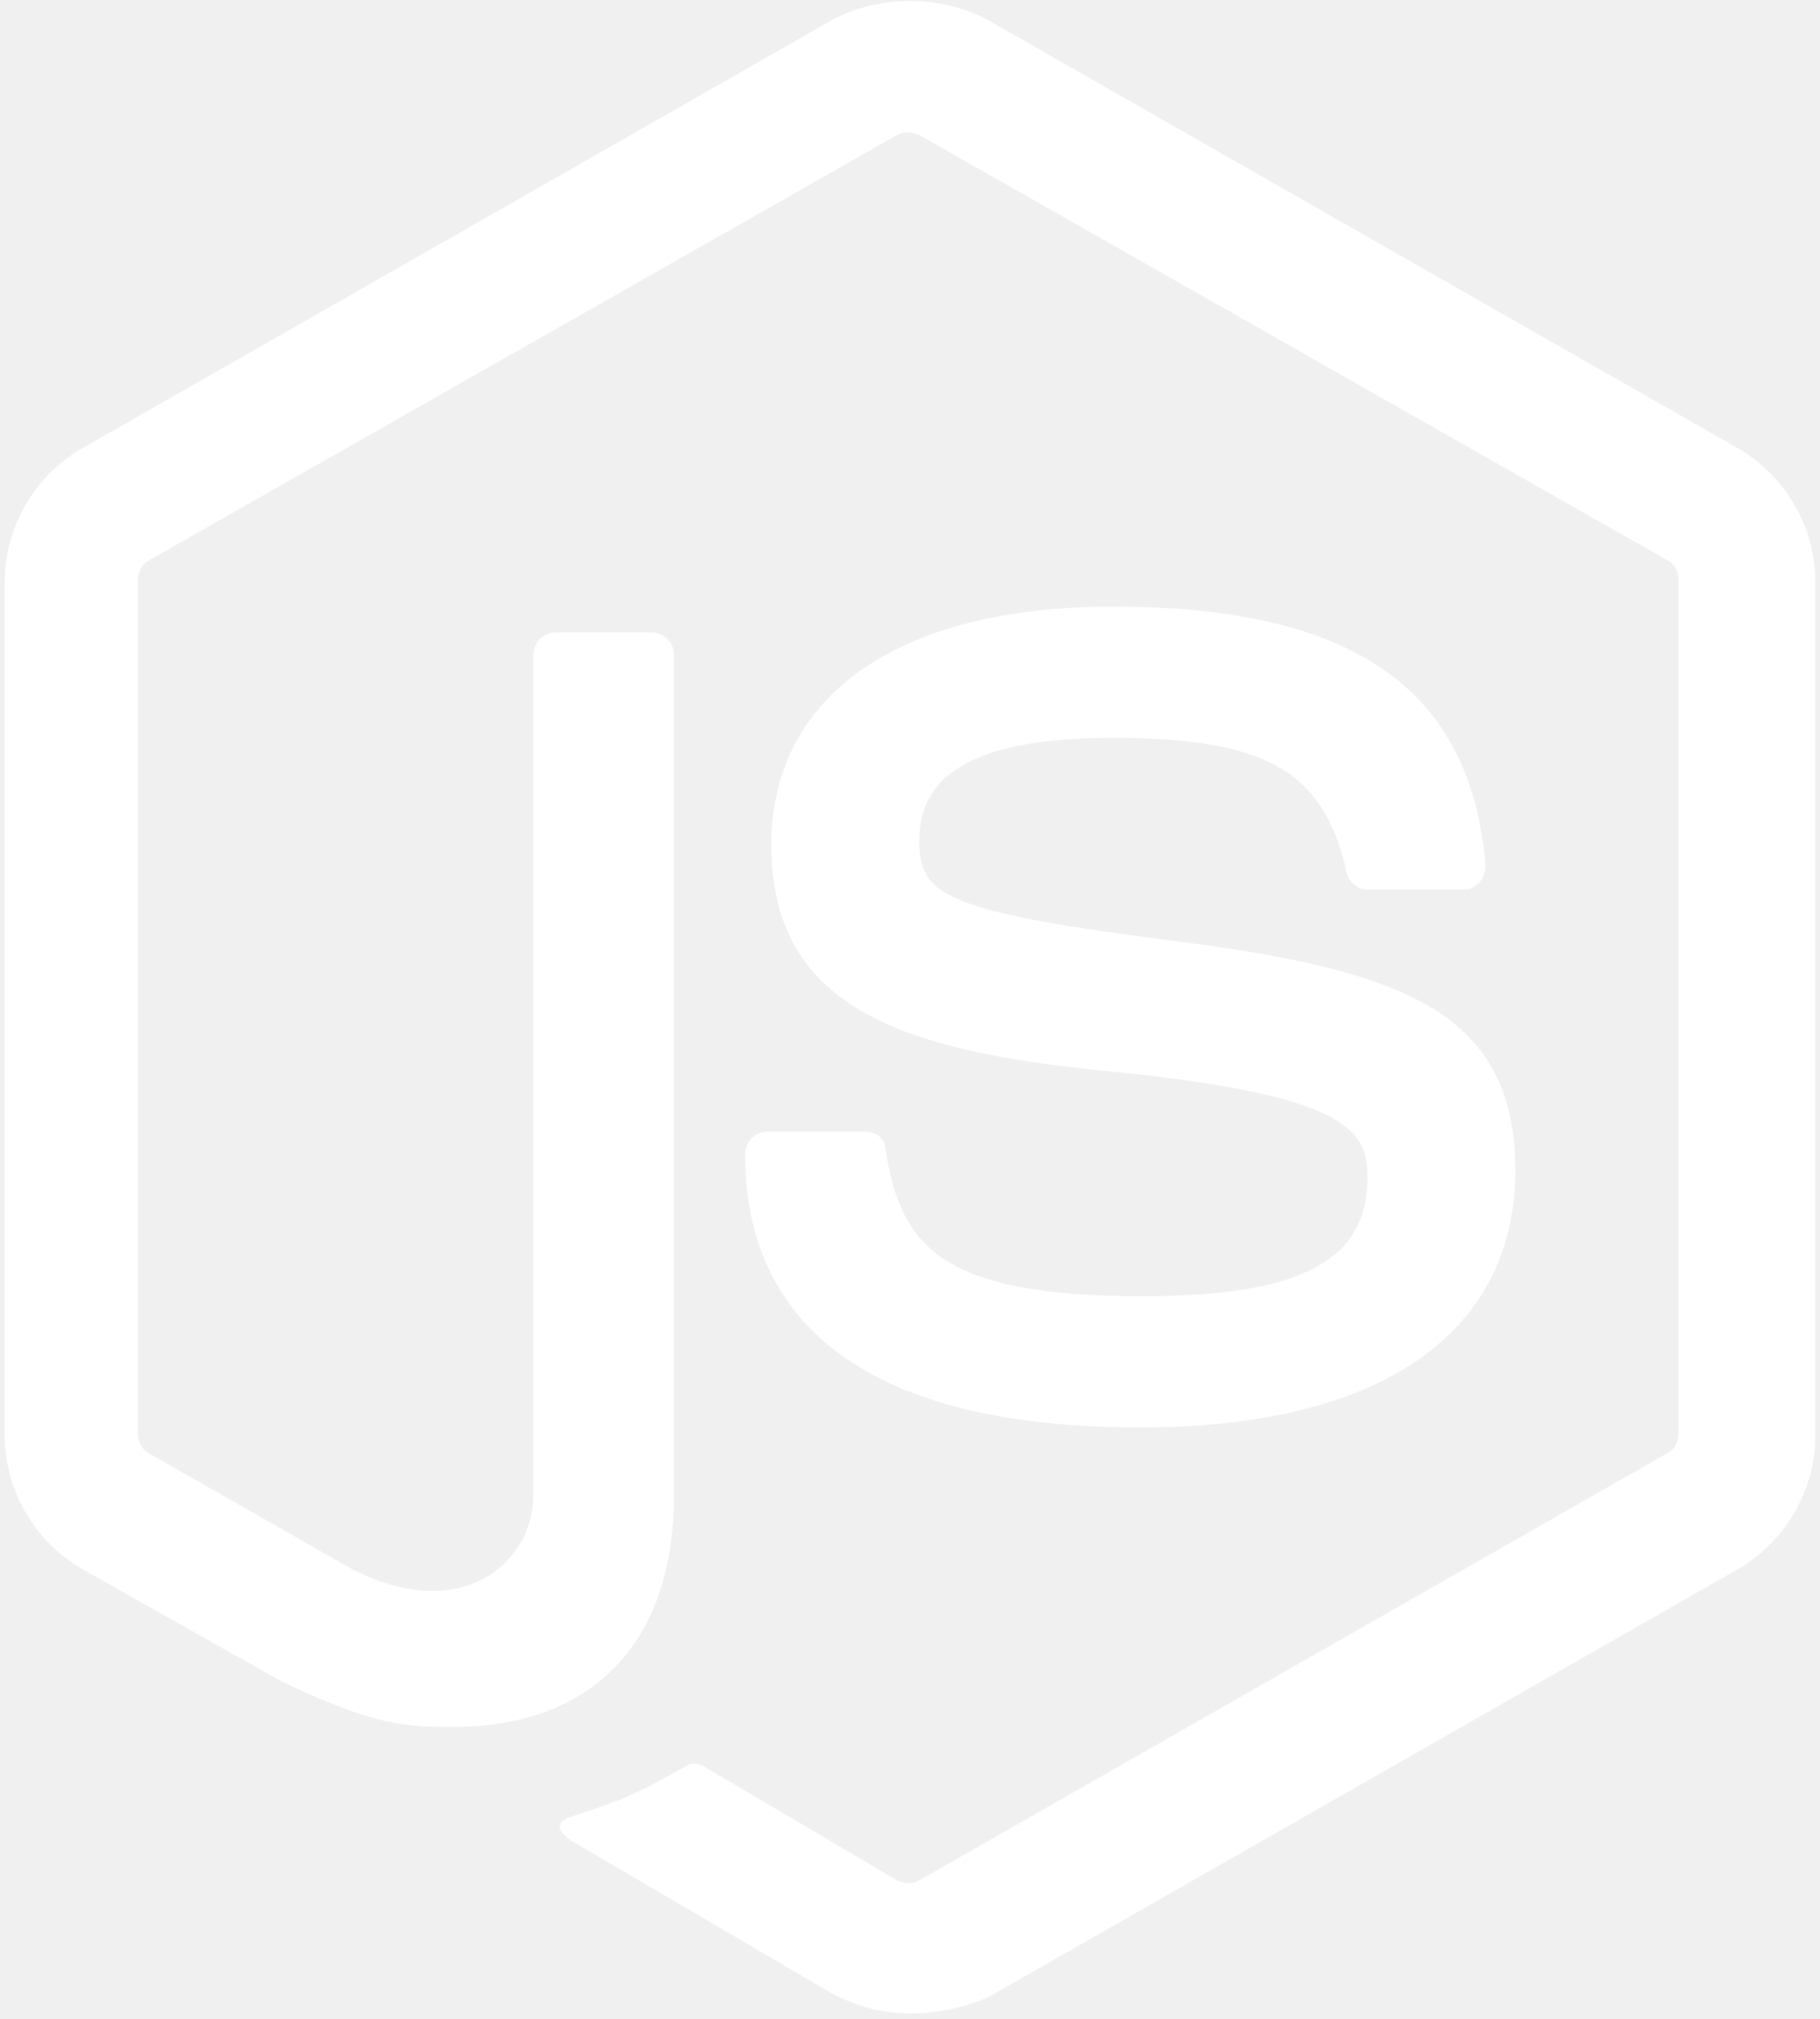
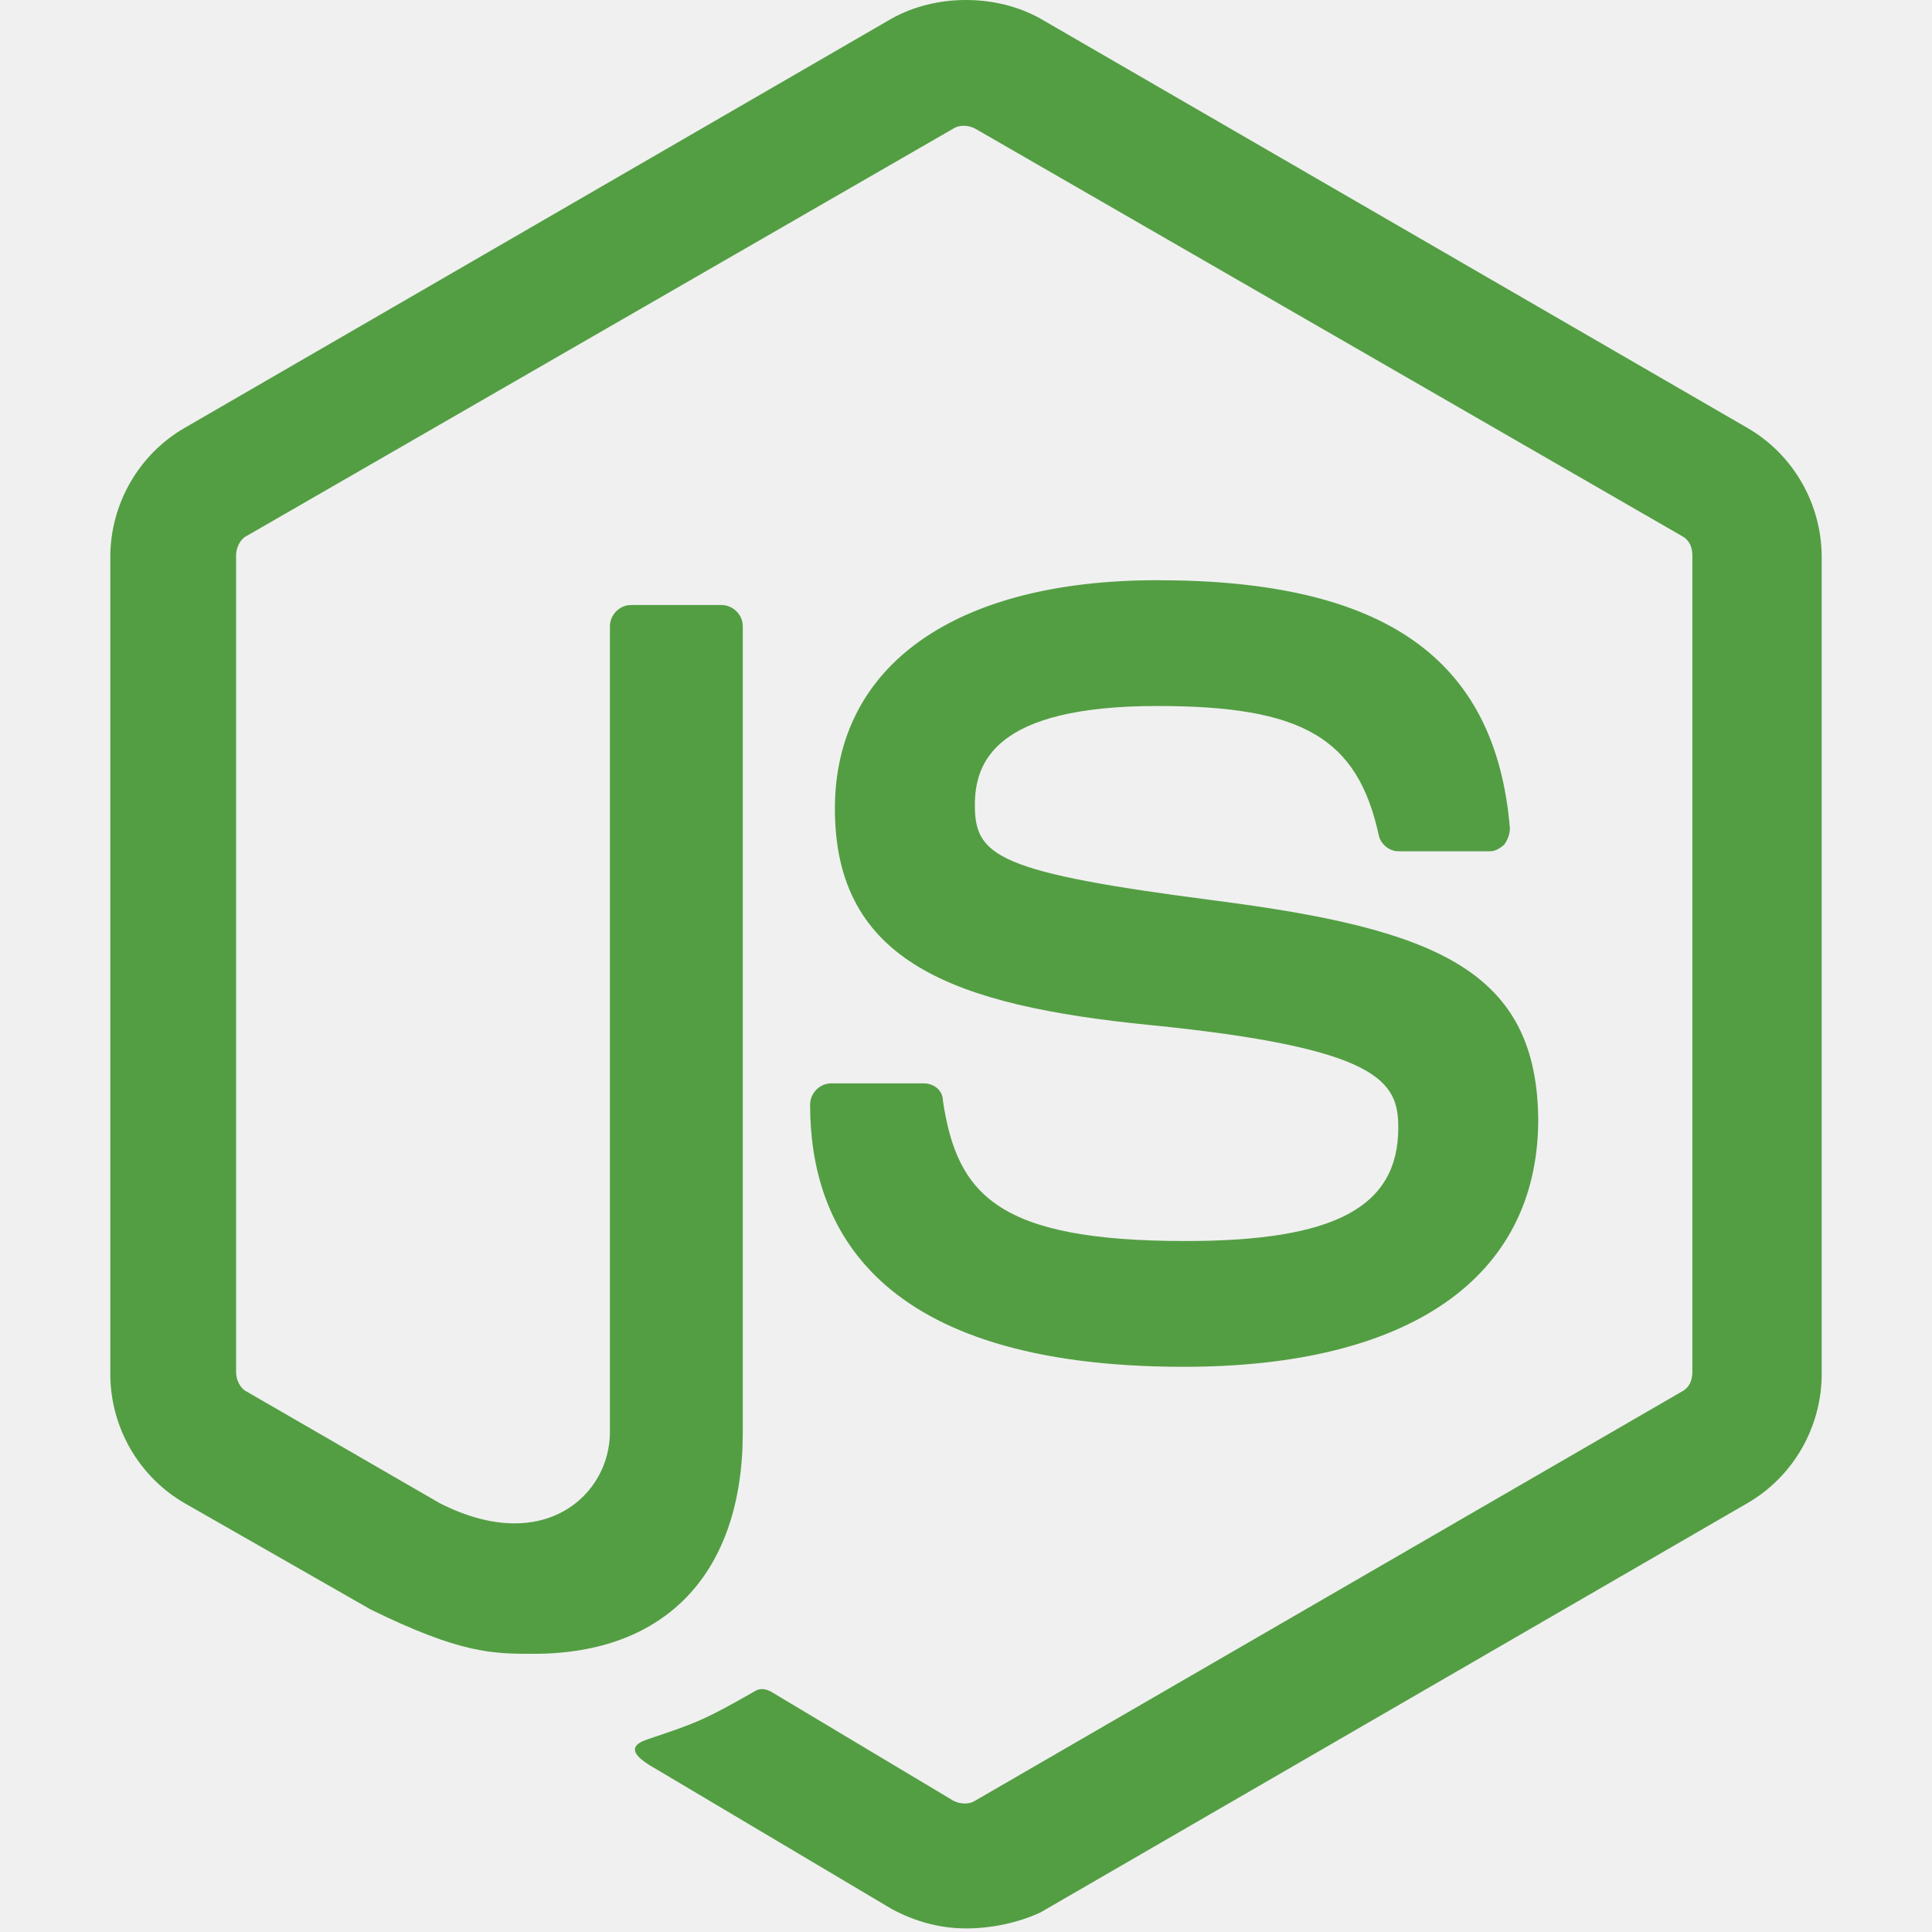
- <svg xmlns="http://www.w3.org/2000/svg" width="274" height="304" viewBox="0 0 274 304" fill="none">
-   <path d="M137.048 303.164C132.808 303.164 128.856 302.051 125.192 300.097L87.642 278.101C81.996 275.034 84.819 273.921 86.513 273.364C94.14 270.853 95.546 270.297 103.45 265.843C104.302 265.286 105.432 265.57 106.273 266.126L135.067 283.112C136.196 283.668 137.613 283.668 138.454 283.112L251.093 218.805C252.222 218.249 252.787 217.135 252.787 215.738V87.43C252.787 86.033 252.222 84.92 251.093 84.363L138.465 20.34C137.336 19.784 135.919 19.784 135.077 20.34L22.439 84.373C21.309 84.93 20.745 86.327 20.745 87.441V215.77C20.745 216.883 21.309 218.28 22.439 218.837L53.214 236.379C69.874 244.73 80.313 234.982 80.313 225.244V98.564C80.313 96.894 81.73 95.224 83.701 95.224H98.103C99.796 95.224 101.49 96.621 101.49 98.564V225.223C101.49 247.219 89.347 260.024 68.18 260.024C61.682 260.024 56.601 260.024 42.209 253.059L12.564 236.358C5.214 232.188 0.697 224.394 0.697 216.043V87.714C0.697 79.363 5.214 71.569 12.553 67.388L125.192 3.082C132.254 -0.815 141.852 -0.815 148.904 3.082L261.543 67.388C268.882 71.569 273.399 79.363 273.399 87.714V216.043C273.399 224.394 268.882 232.188 261.543 236.368L148.904 300.675C145.24 302.334 141 303.164 137.048 303.164ZM171.775 214.929C122.369 214.929 112.207 192.661 112.207 173.732C112.207 172.062 113.623 170.392 115.594 170.392H130.273C131.967 170.392 133.384 171.505 133.384 173.175C135.642 187.934 142.14 195.171 172.063 195.171C195.775 195.171 205.937 189.877 205.937 177.356C205.937 170.119 203.114 164.825 166.129 161.211C135.354 158.144 116.159 151.463 116.159 127.251C116.159 104.699 135.354 91.338 167.535 91.338C203.668 91.338 221.458 103.586 223.716 130.308C223.716 131.148 223.428 131.978 222.864 132.819C222.299 133.375 221.447 133.932 220.606 133.932H205.927C204.51 133.932 203.104 132.819 202.816 131.421C199.429 116.106 190.672 111.096 167.525 111.096C141.554 111.096 138.443 120.003 138.443 126.684C138.443 134.762 142.119 137.262 177.122 141.716C211.849 146.169 228.222 152.577 228.222 176.516C227.945 201.001 207.62 214.929 171.775 214.929Z" fill="white" />
+ <svg xmlns="http://www.w3.org/2000/svg" width="800px" height="800px" viewBox="-16.5 0 289 289" version="1.1" preserveAspectRatio="xMidYMid">
+   <g>
+     <path d="M128,288.464 C124.025,288.464 120.315,287.404 116.87,285.549 L81.623,264.613 C76.323,261.698 78.973,260.638 80.563,260.108 C87.718,257.723 89.043,257.193 96.464,252.952 C97.259,252.422 98.319,252.687 99.114,253.217 L126.145,269.383 C127.205,269.913 128.53,269.913 129.325,269.383 L235.064,208.166 C236.124,207.636 236.654,206.576 236.654,205.251 L236.654,83.081 C236.654,81.756 236.124,80.696 235.064,80.166 L129.325,19.213 C128.265,18.683 126.94,18.683 126.145,19.213 L20.406,80.166 C19.346,80.696 18.816,82.021 18.816,83.081 L18.816,205.251 C18.816,206.311 19.346,207.636 20.406,208.166 L49.292,224.861 C64.928,232.812 74.733,223.536 74.733,214.261 L74.733,93.681 C74.733,92.091 76.058,90.501 77.913,90.501 L91.429,90.501 C93.019,90.501 94.609,91.826 94.609,93.681 L94.609,214.261 C94.609,235.197 83.213,247.387 63.337,247.387 C57.242,247.387 52.472,247.387 38.957,240.762 L11.13,224.861 C4.24,220.886 5.68434189e-14,213.466 5.68434189e-14,205.516 L5.68434189e-14,83.346 C5.68434189e-14,75.395 4.24,67.975 11.13,64 L116.87,2.783 C123.495,-0.928 132.505,-0.928 139.13,2.783 L244.87,64 C251.76,67.975 256,75.395 256,83.346 L256,205.516 C256,213.466 251.76,220.886 244.87,224.861 L139.13,286.079 C135.685,287.669 131.71,288.464 128,288.464 L128,288.464 Z M160.596,204.455 C114.219,204.455 104.679,183.255 104.679,165.234 C104.679,163.644 106.004,162.054 107.859,162.054 L121.64,162.054 C123.23,162.054 124.555,163.114 124.555,164.704 C126.675,178.749 132.77,185.64 160.861,185.64 C183.122,185.64 192.663,180.605 192.663,168.679 C192.663,161.789 190.012,156.754 155.296,153.308 C126.41,150.393 108.389,144.033 108.389,120.977 C108.389,99.511 126.41,86.791 156.621,86.791 C190.542,86.791 207.238,98.451 209.358,123.892 C209.358,124.687 209.093,125.482 208.563,126.277 C208.033,126.807 207.238,127.337 206.443,127.337 L192.663,127.337 C191.337,127.337 190.012,126.277 189.747,124.952 C186.567,110.377 178.352,105.607 156.621,105.607 C132.24,105.607 129.325,114.087 129.325,120.447 C129.325,128.133 132.77,130.518 165.631,134.758 C198.228,138.998 213.598,145.093 213.598,167.884 C213.333,191.205 194.253,204.455 160.596,204.455 L160.596,204.455 Z" fill="#539E43">
+ 
+ </path>
+   </g>
</svg>
